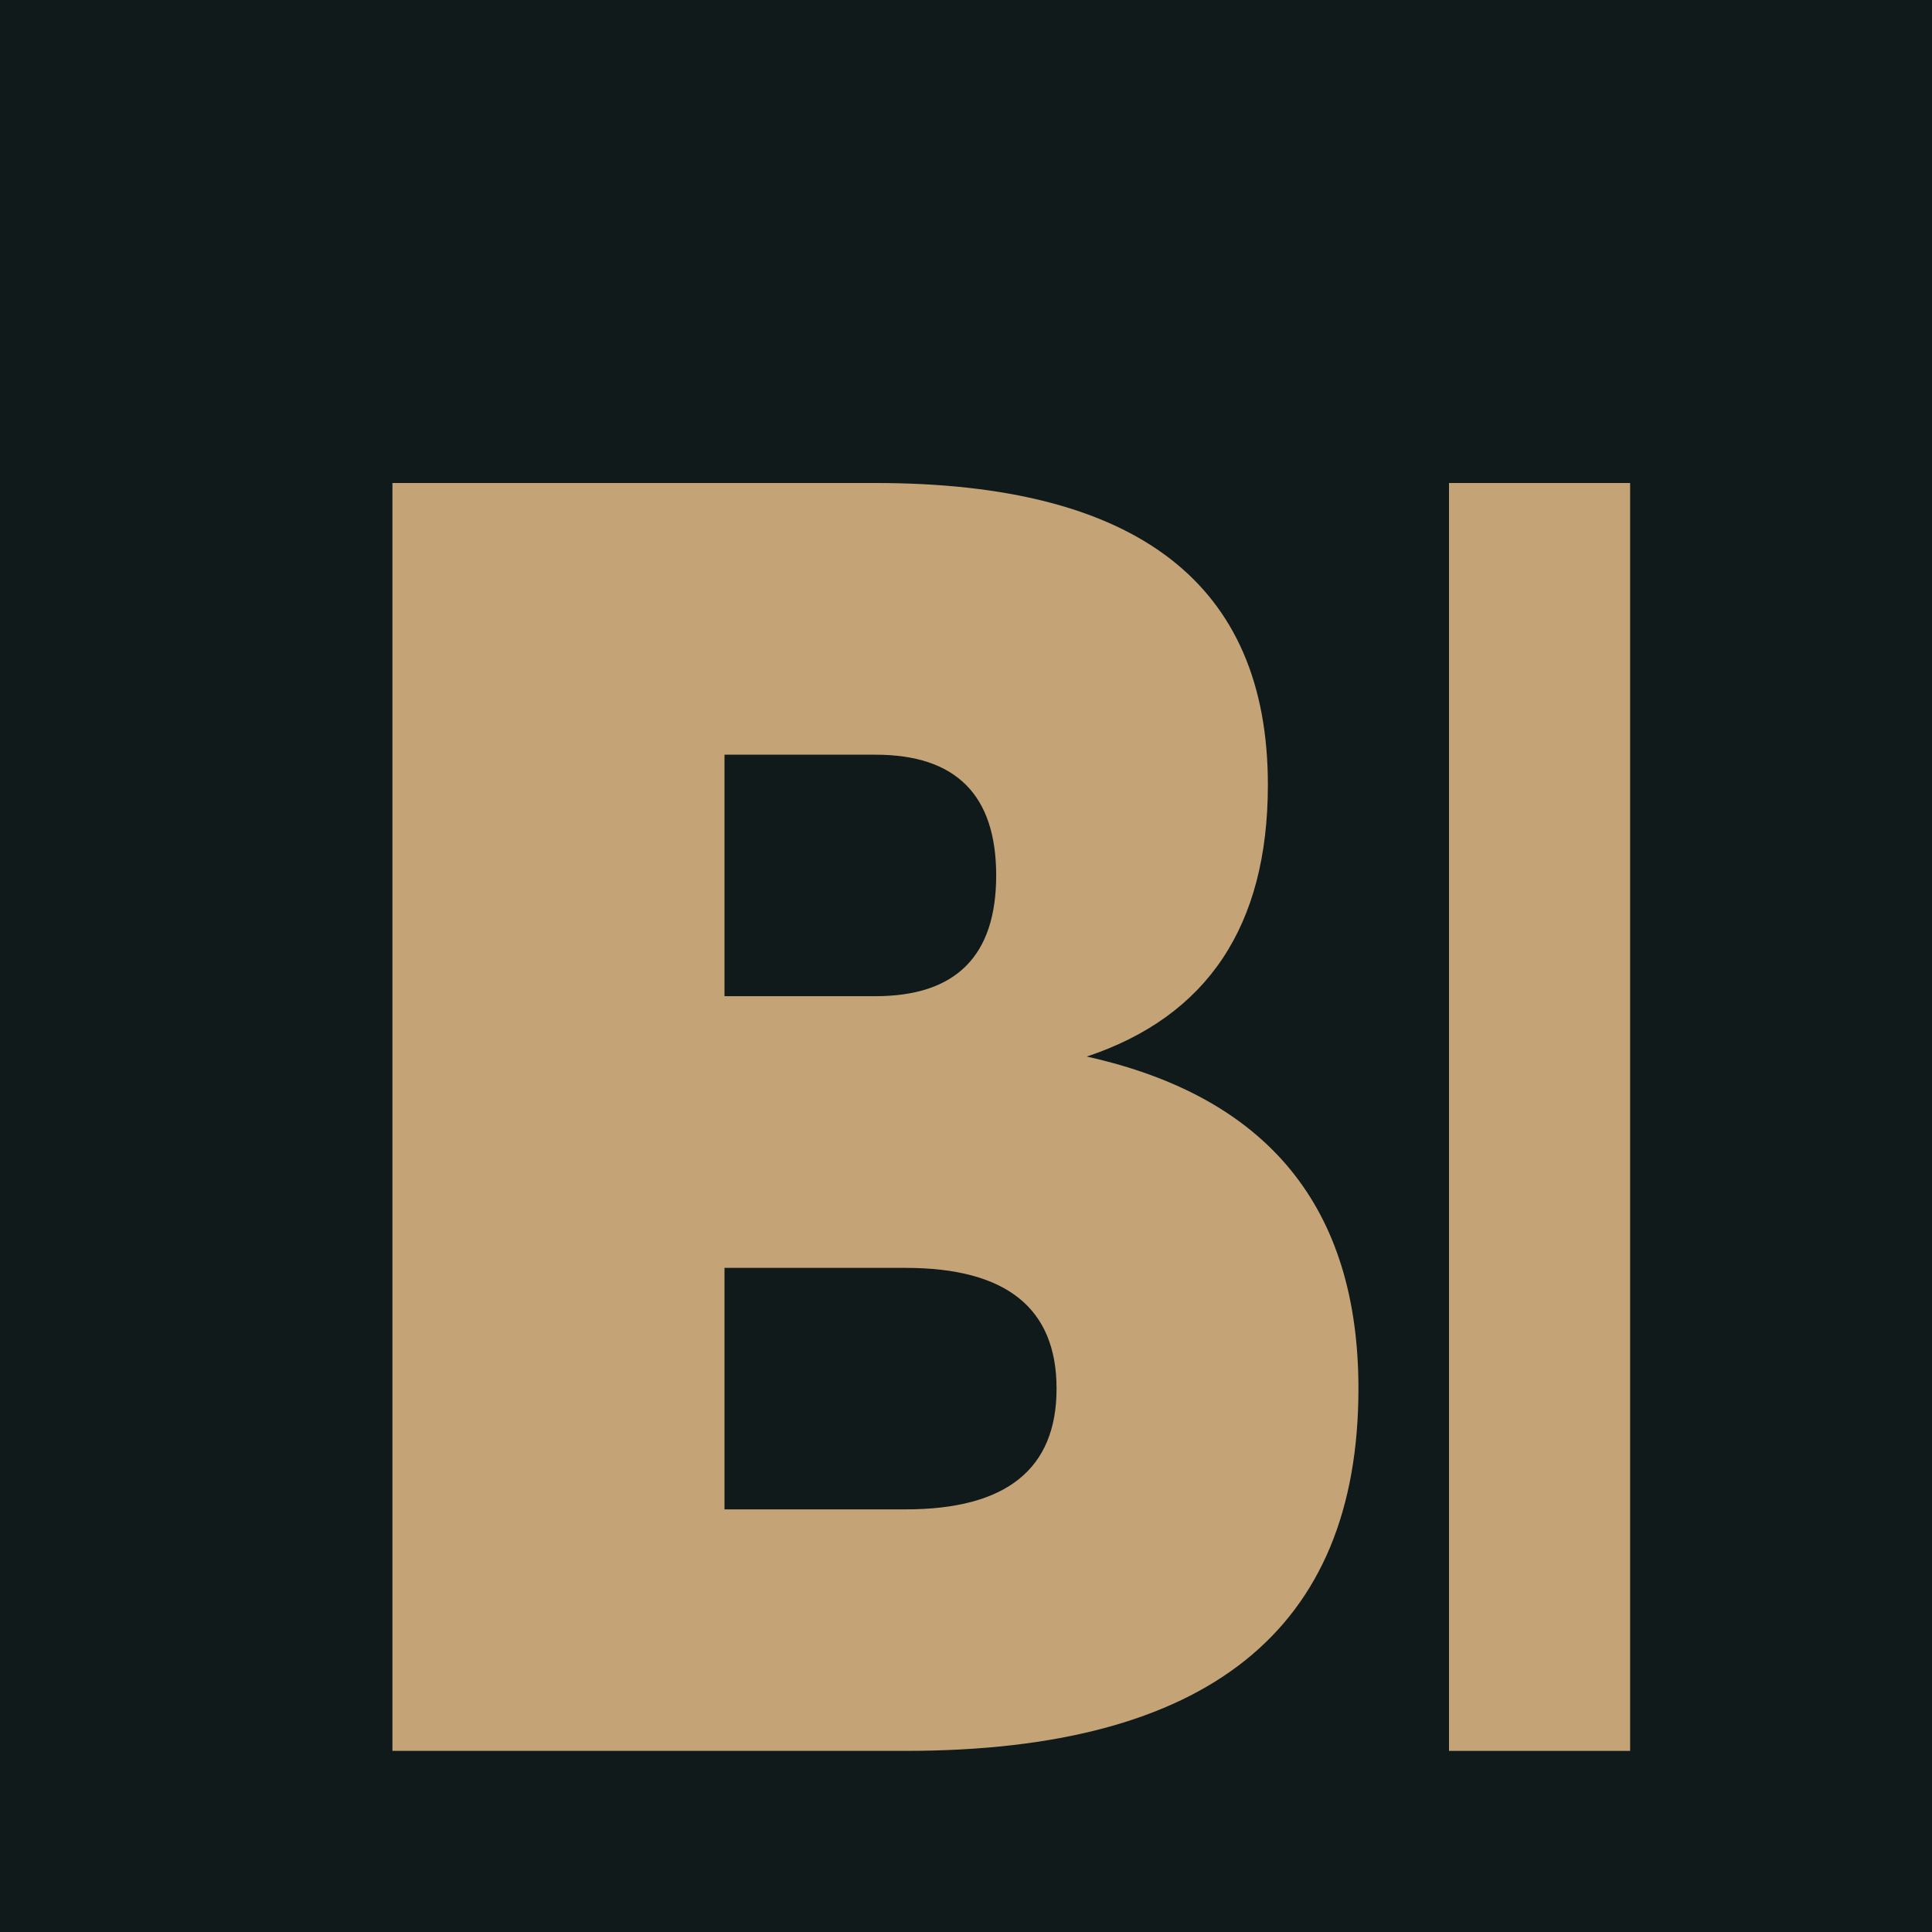
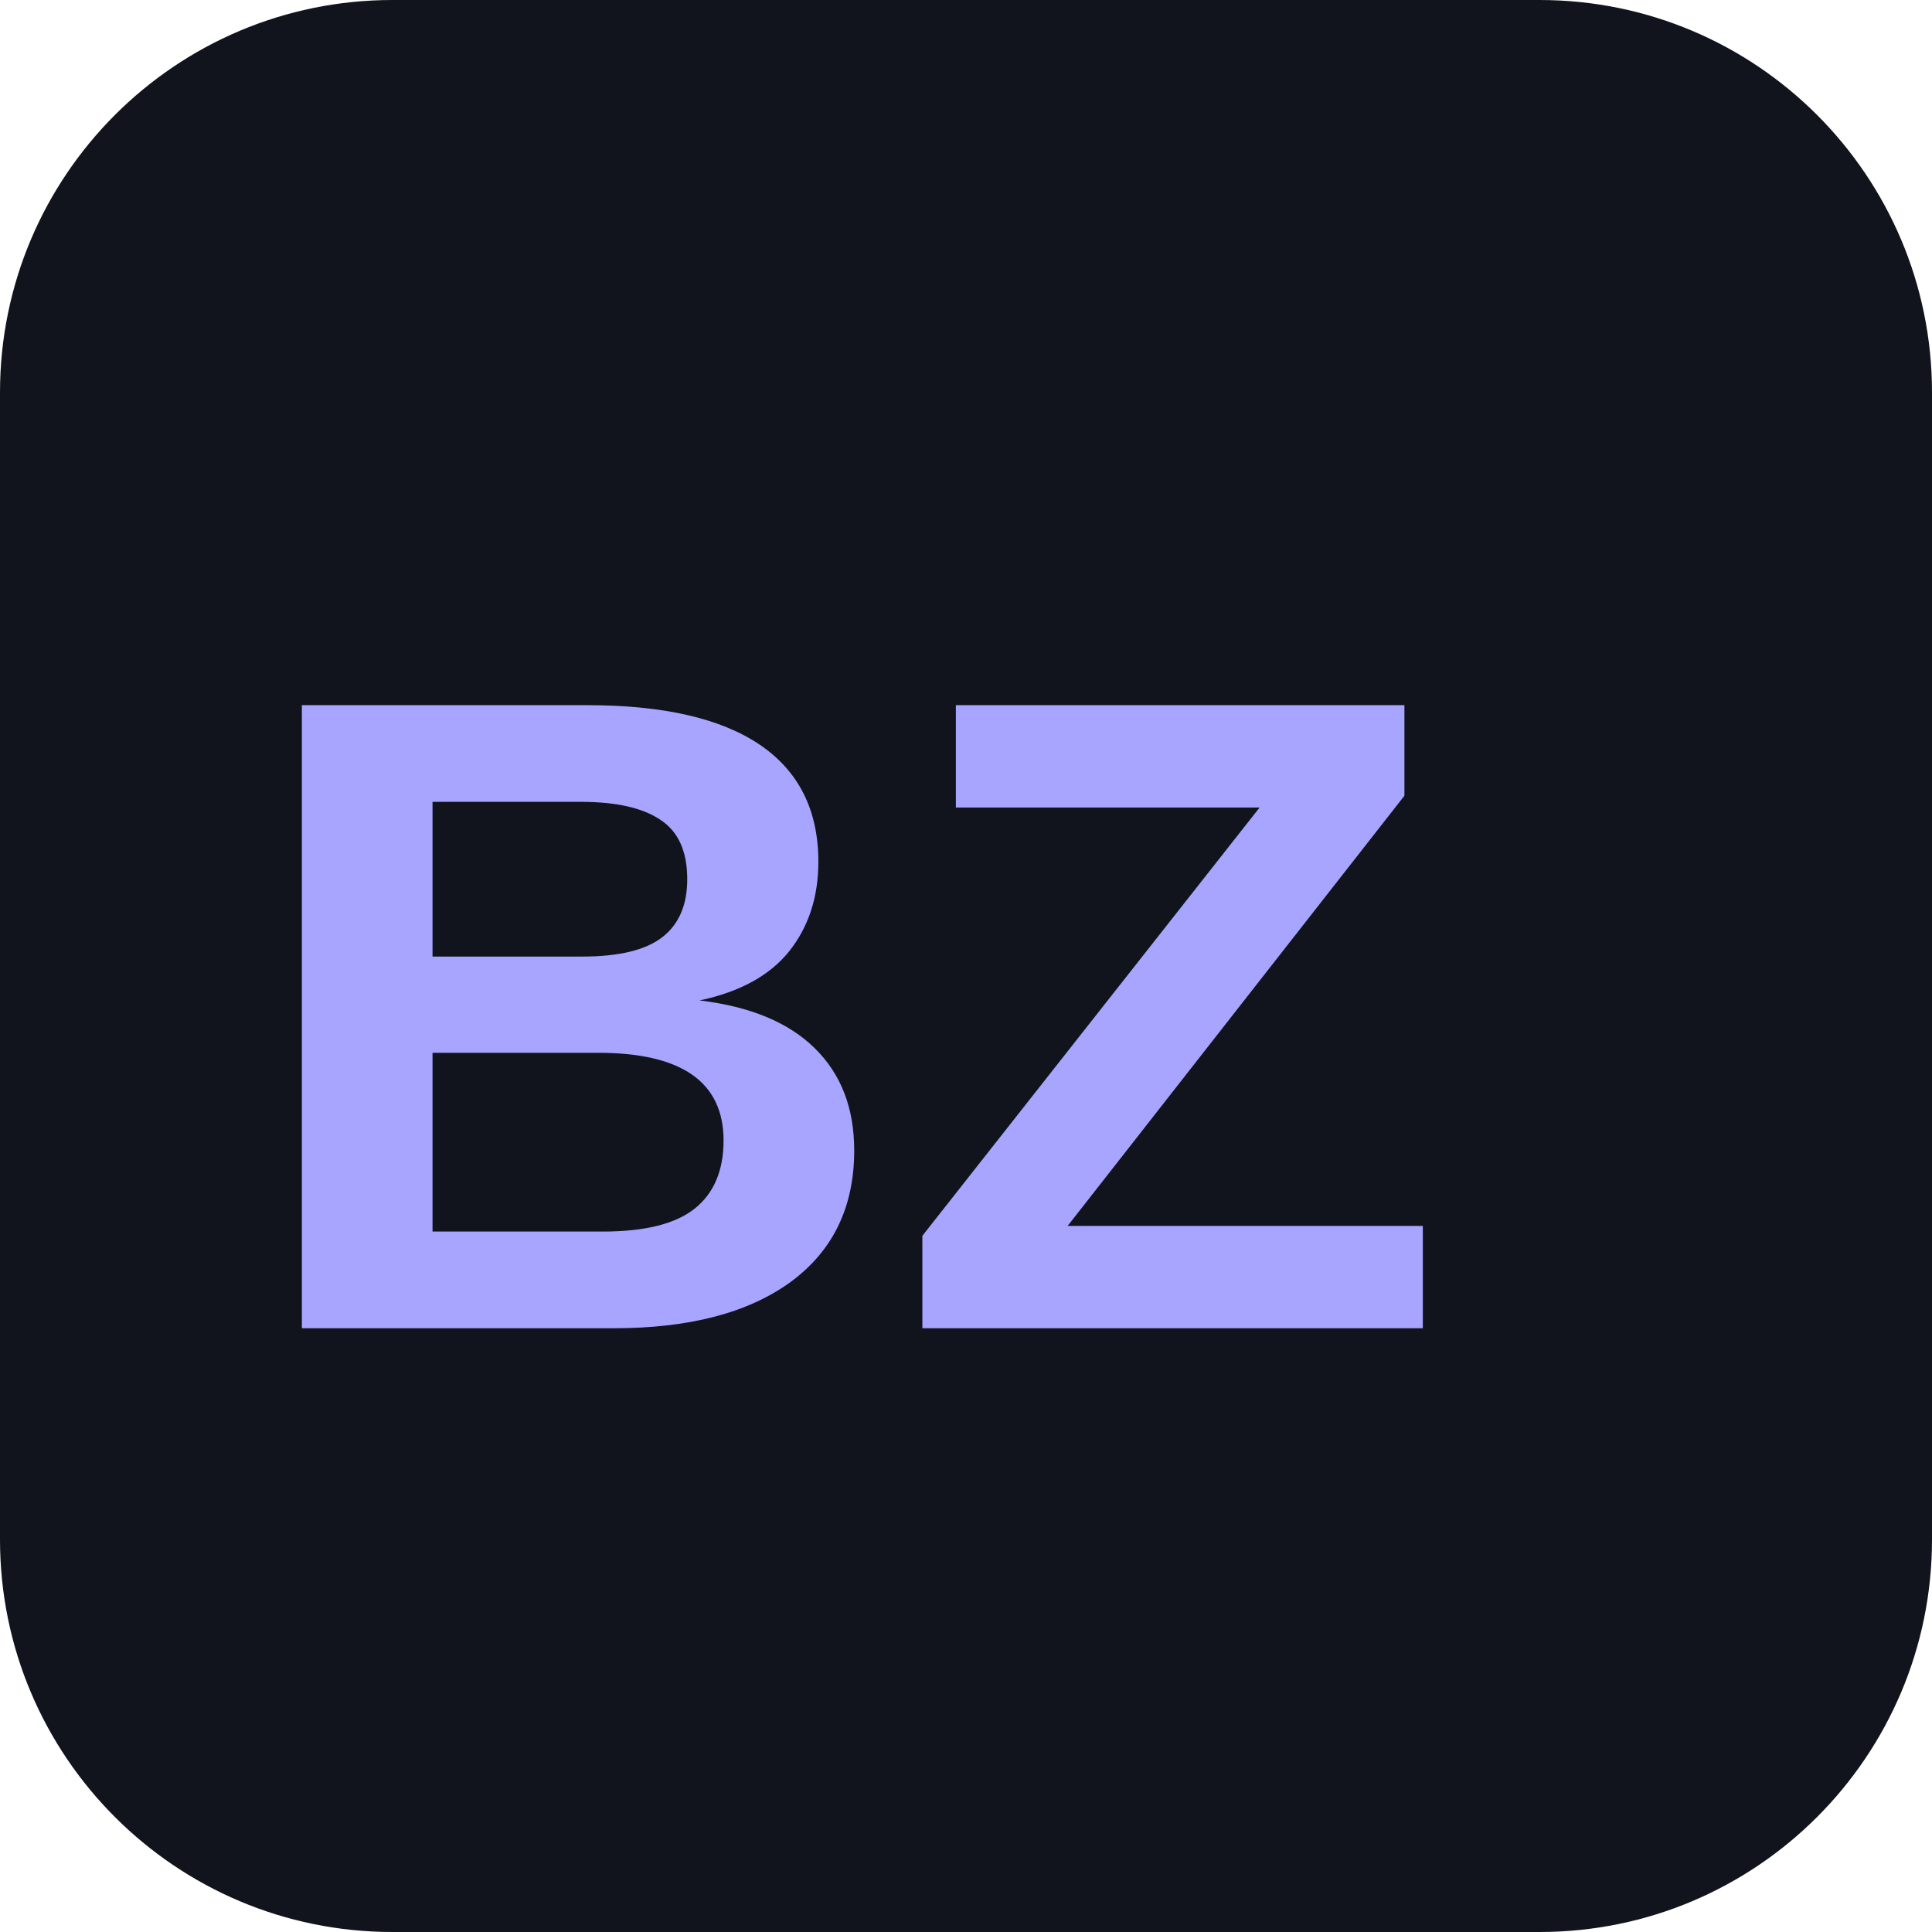
<svg xmlns="http://www.w3.org/2000/svg" viewBox="0 0 64 64">
-   <rect width="64" height="64" fill="#111a1b" />
-   <path d="M13 16h16q13 0 13 10 0 7-6 9 9 2 9 11 0 12-15 12H13zm11 9v8h5q4 0 4-4t-4-4zm0 17v8h6q5 0 5-4t-5-4z" fill="#c4a477" />
-   <path d="M48 16h6v42h-6" fill="#c4a477" />
+   <rect width="64" height="64" rx="13" fill="#11141d" />
+   <text x="8" y="44" fill="#a7a5ff" font-family="Arial,sans-serif" font-weight="bold" font-size="30">BZ</text>
</svg>
